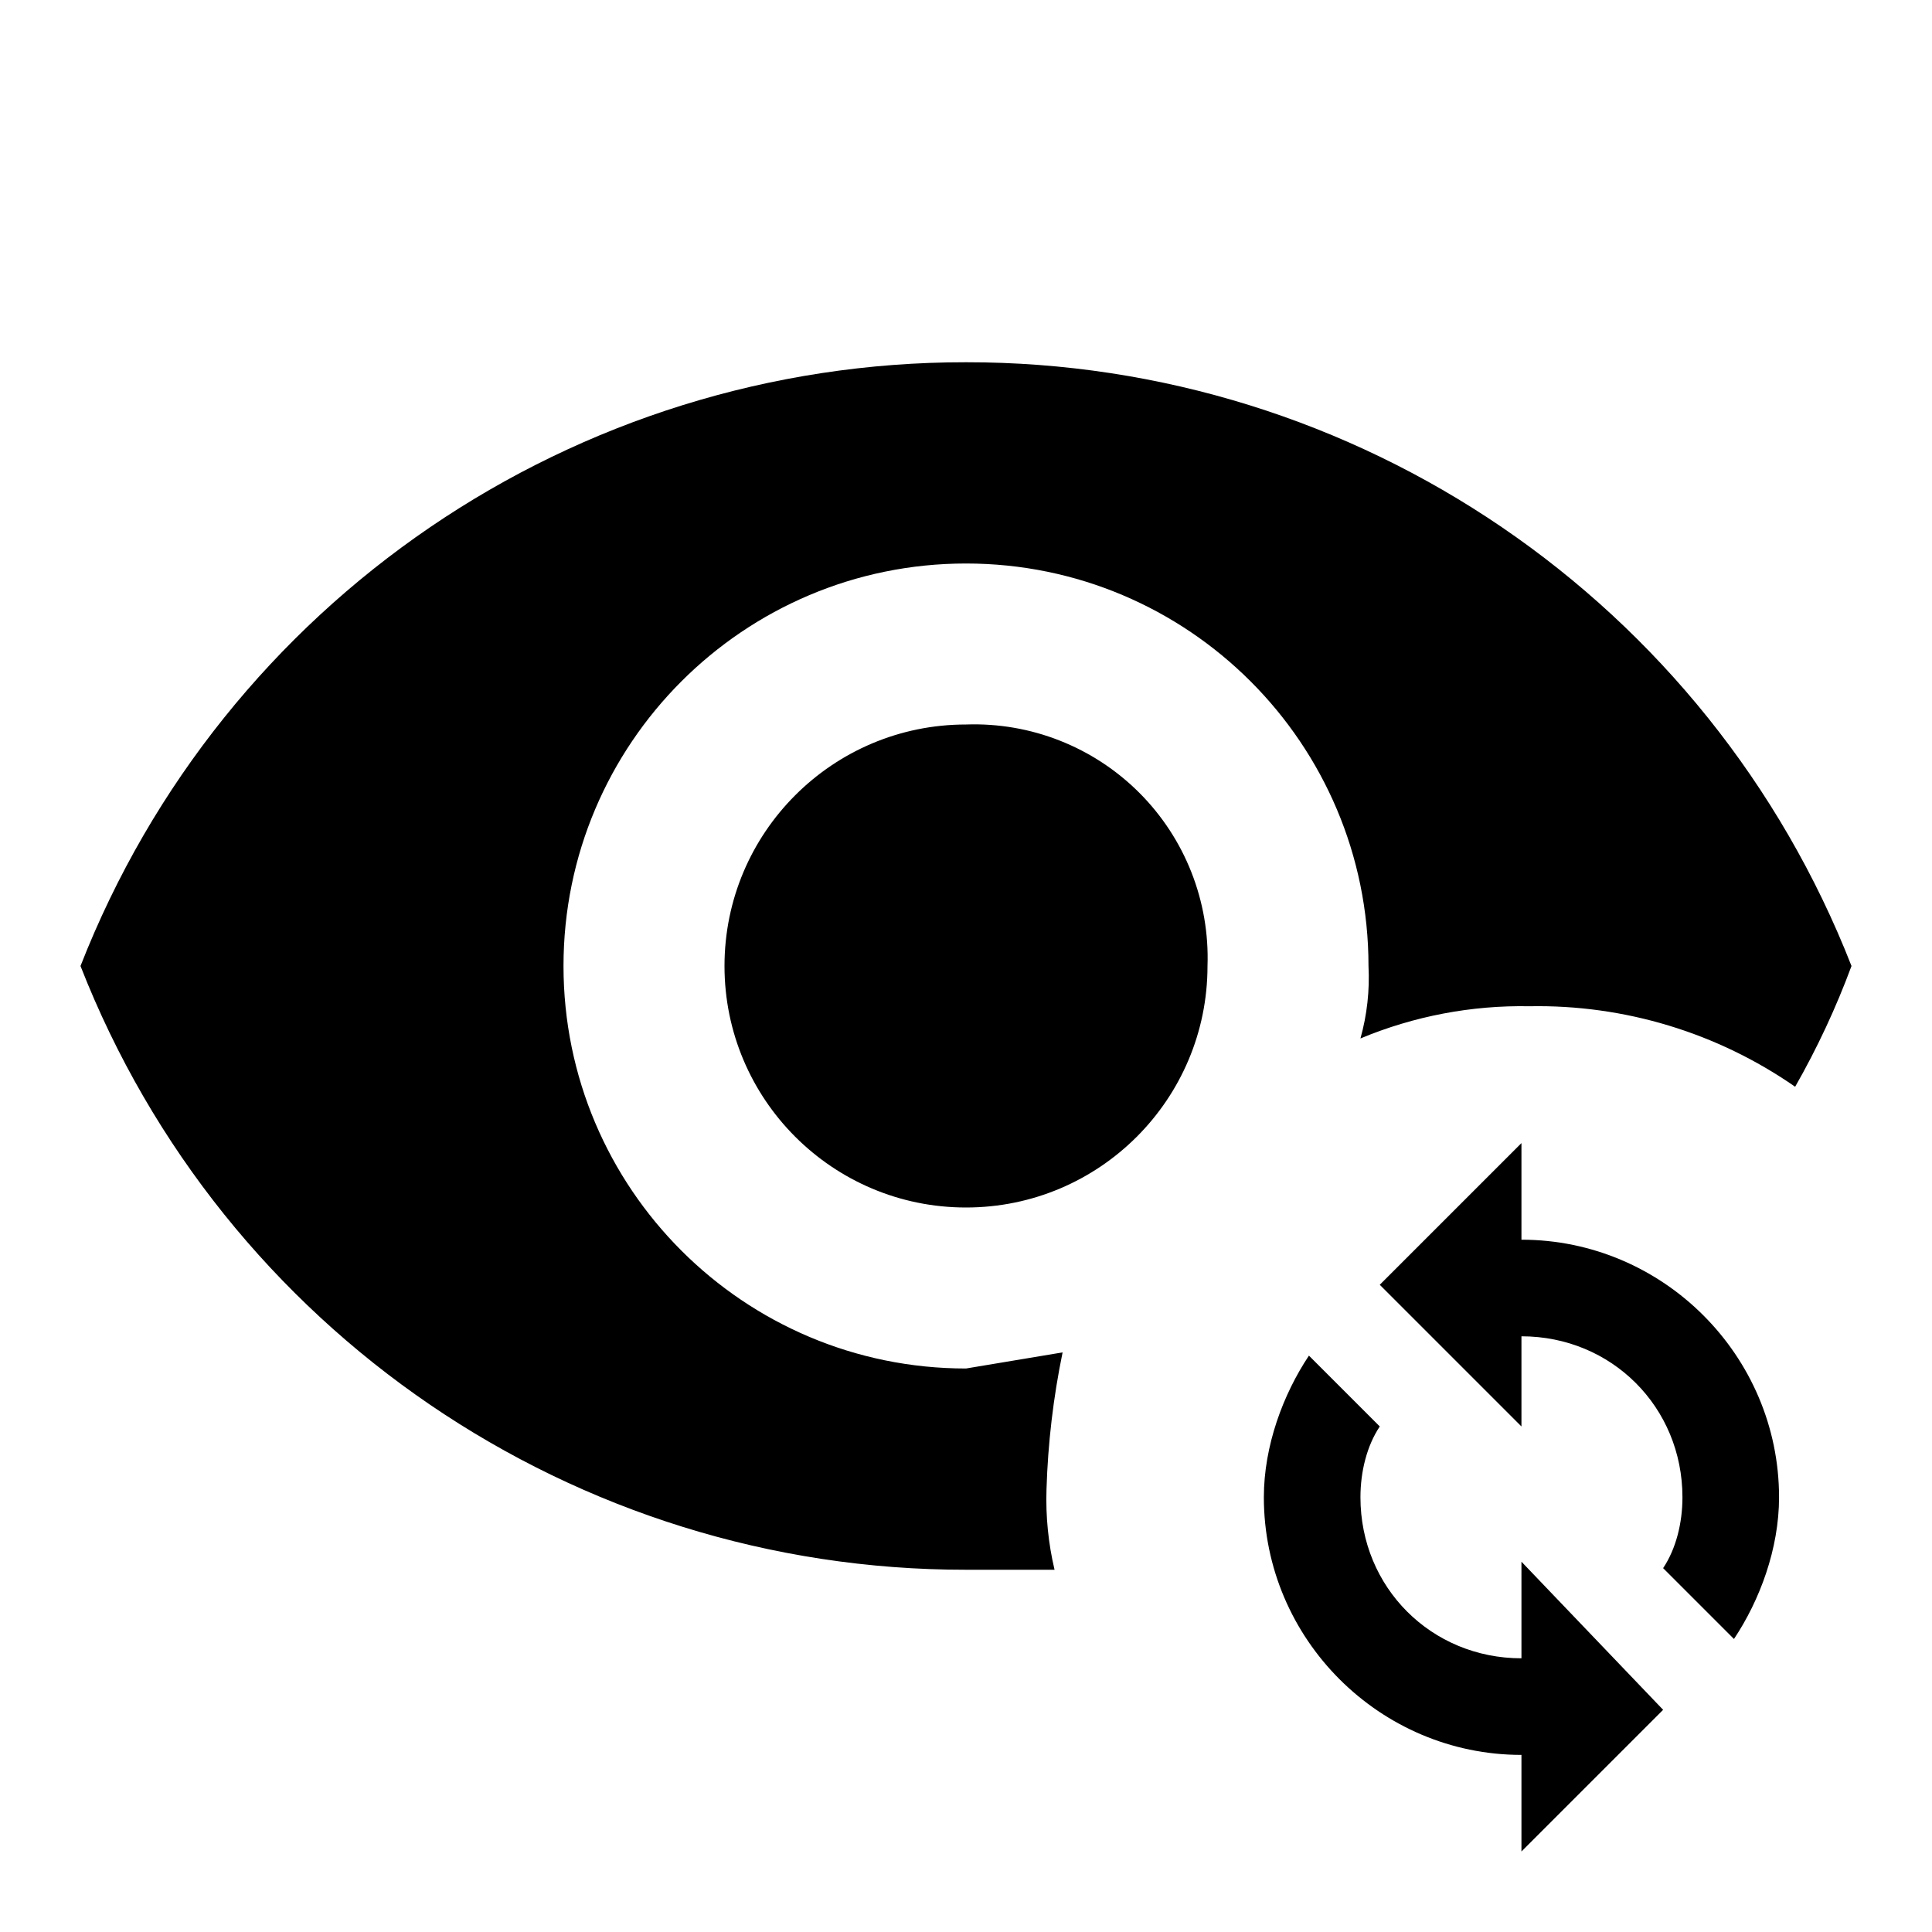
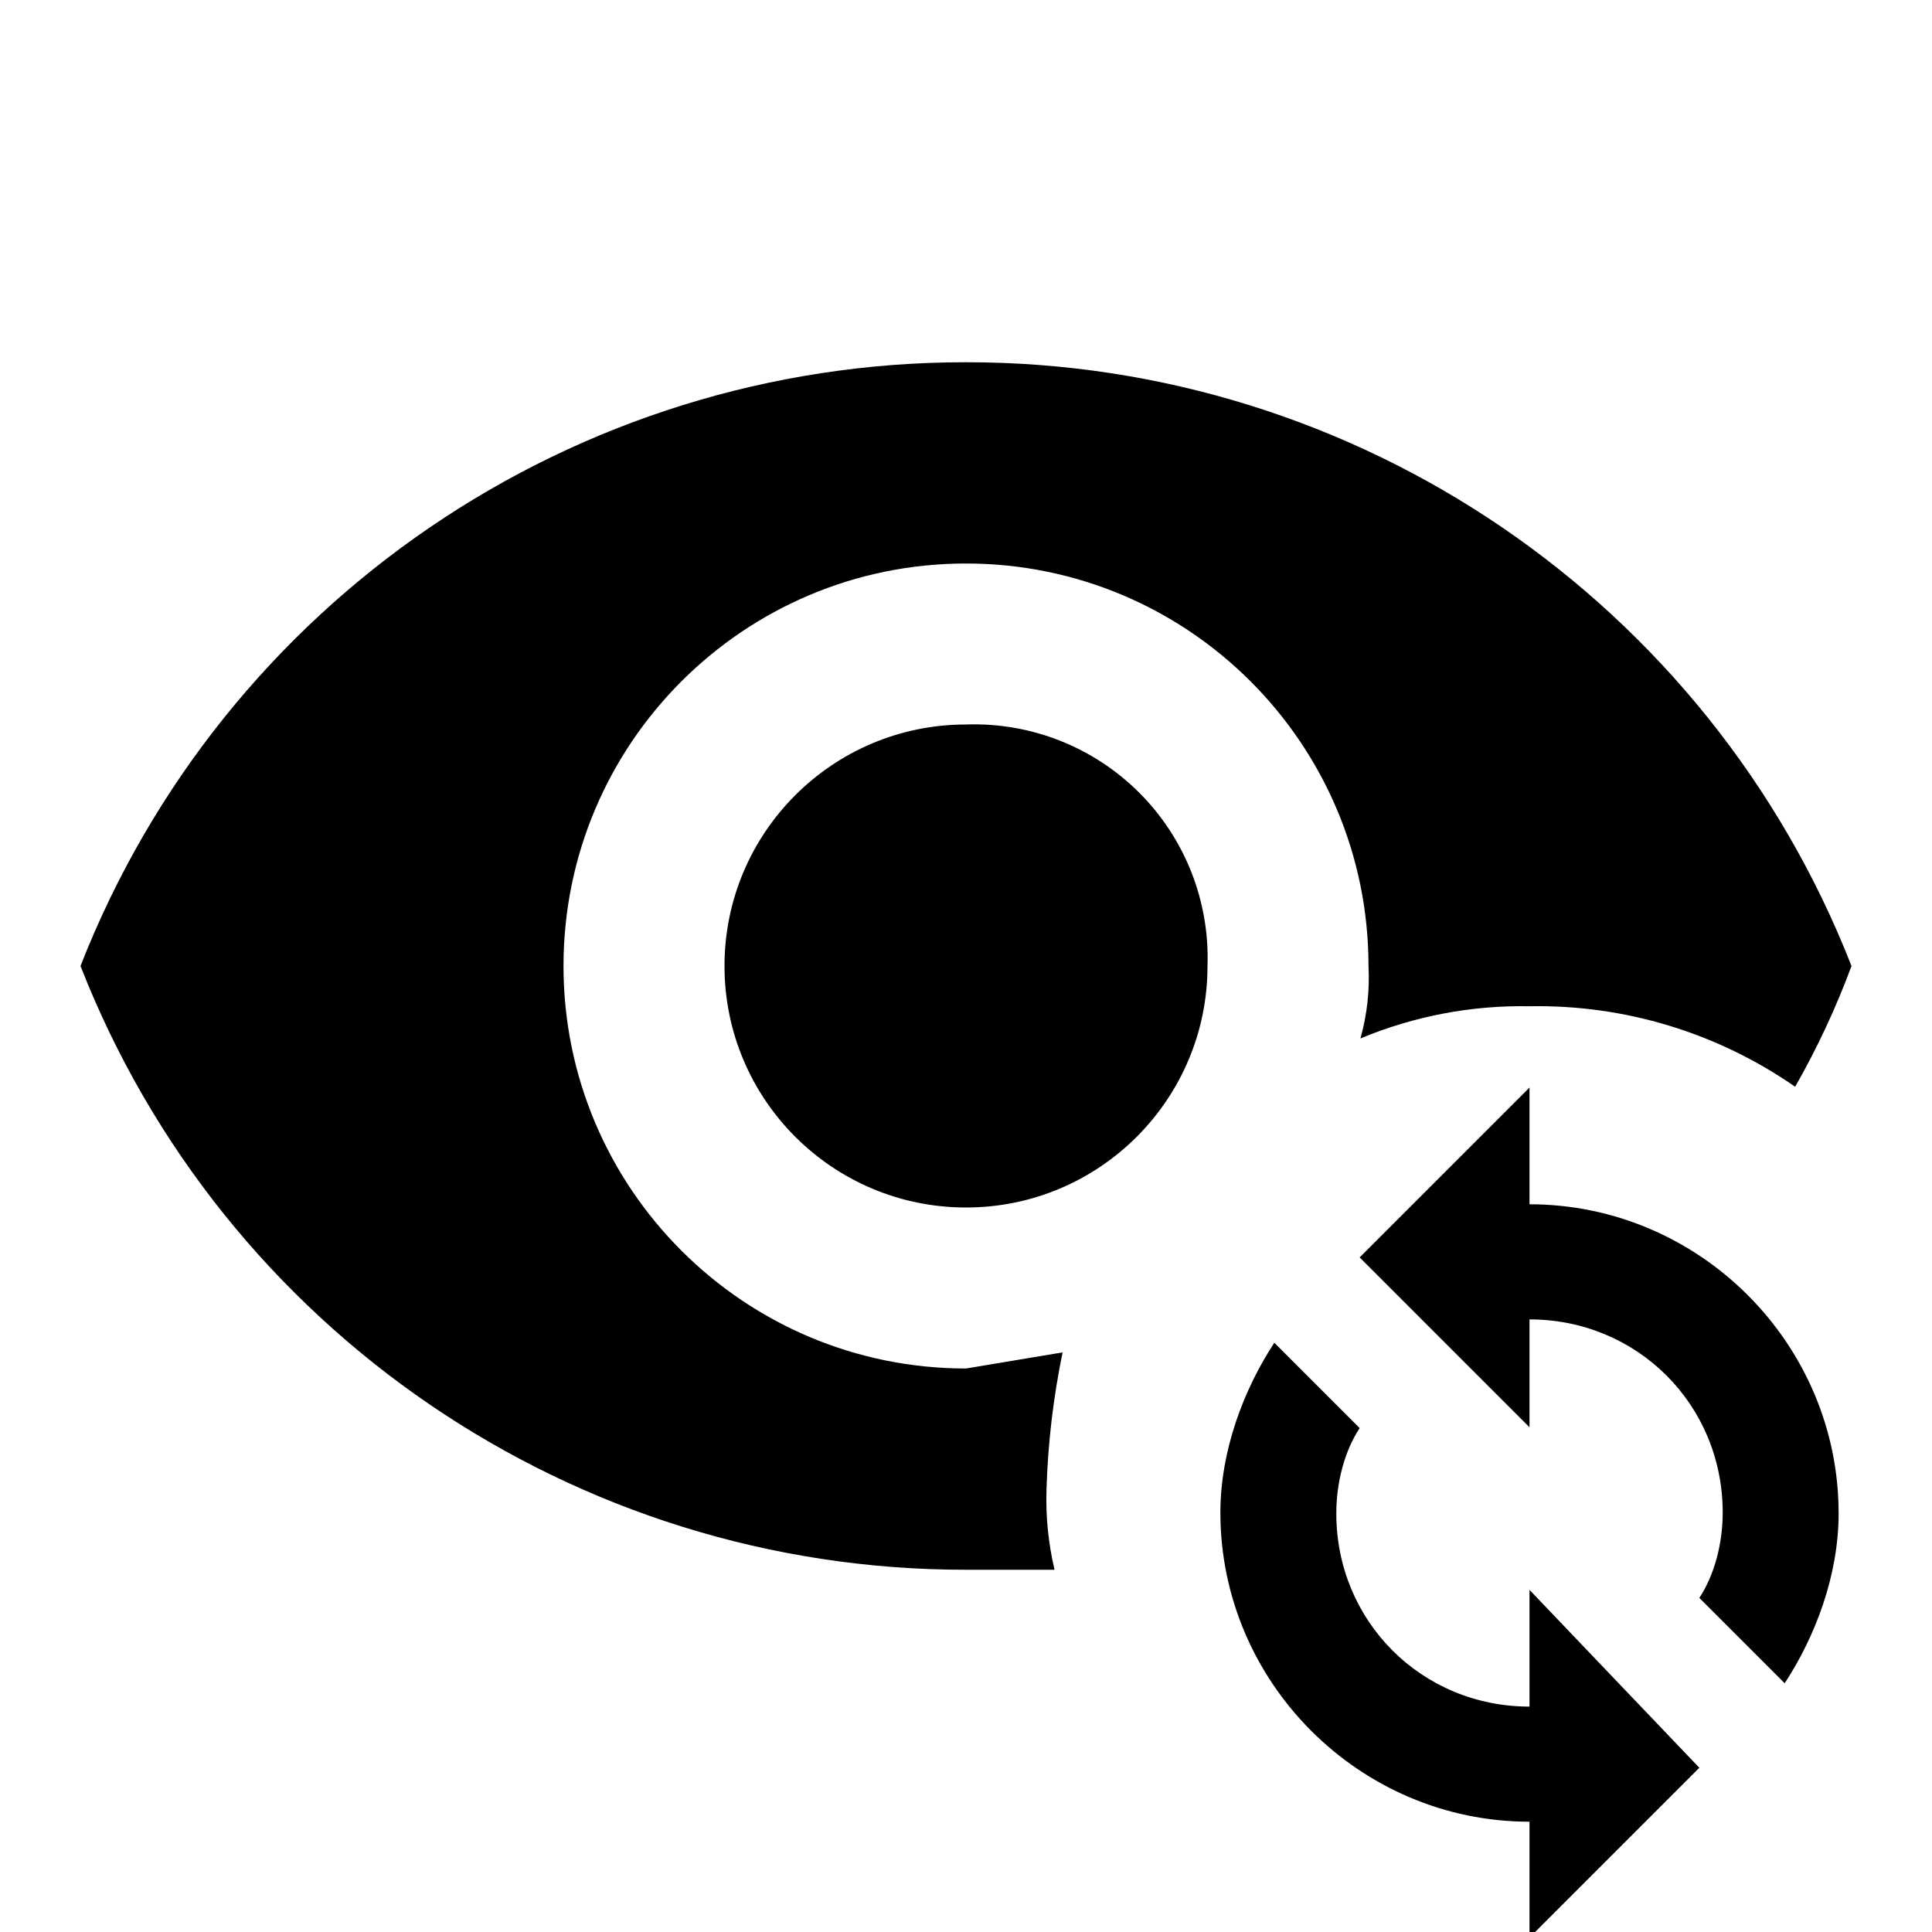
<svg xmlns="http://www.w3.org/2000/svg" width="24" height="24" viewBox="0 0 24 24">
-   <path d="M12 4.5A11.8 11.8 0 001 12 11.8 11.8 0 0012 19.5H13.1A3.8 3.8 0 0113 18.5 9.9 9.9 0 0113.2 16.8L12 17A5 5 0 1117 12 2.8 2.8 0 0116.9 12.9 5.2 5.2 0 0119 12.5 5.6 5.6 0 0122.3 13.5 10.1 10.1 0 0023 12 11.8 11.8 0 0012 4.5M12 9A3 3 0 1015 12 2.9 2.9 0 0012 9M18.9 20.6c-1.12 0-2-.88-2-2 0-.32.08-.64.24-.88l-.88-.88c-.32.48-.56 1.12-.56 1.76 0 1.76 1.44 3.2 3.2 3.2v1.2l1.76-1.76-1.76-1.84v1.2m0-5.2v-1.2l-1.76 1.76 1.76 1.76v-1.12c1.12 0 2 .88 2 2 0 .32-.08.64-.24.88l.88.88c.32-.48.56-1.12.56-1.76 0-1.76-1.44-3.2-3.2-3.2z" />
+   <path d="M12 4.5A11.8 11.8 0 001 12 11.8 11.8 0 0012 19.5H13.1A3.8 3.8 0 0113 18.5 9.9 9.9 0 0113.2 16.8L12 17A5 5 0 1117 12 2.8 2.8 0 0116.9 12.9 5.2 5.2 0 0119 12.5 5.6 5.6 0 0122.3 13.5 10.1 10.1 0 0023 12 11.8 11.8 0 0012 4.5M12 9A3 3 0 1015 12 2.9 2.9 0 0012 9M19 21.2c-1.34 0-2.4-1.06-2.4-2.4 0-.38.1-.77.29-1.06l-1.06-1.06c-.38.58-.67 1.34-.67 2.11 0 2.11 1.73 3.84 3.84 3.84v1.44l2.11-2.11-2.11-2.21v1.44m0-6.24v-1.44l-2.11 2.11 2.11 2.11v-1.34c1.34 0 2.4 1.06 2.4 2.4 0 .38-.1.77-.29 1.06l1.06 1.06c.38-.58.67-1.34.67-2.11 0-2.11-1.73-3.84-3.84-3.84z" />
</svg>
